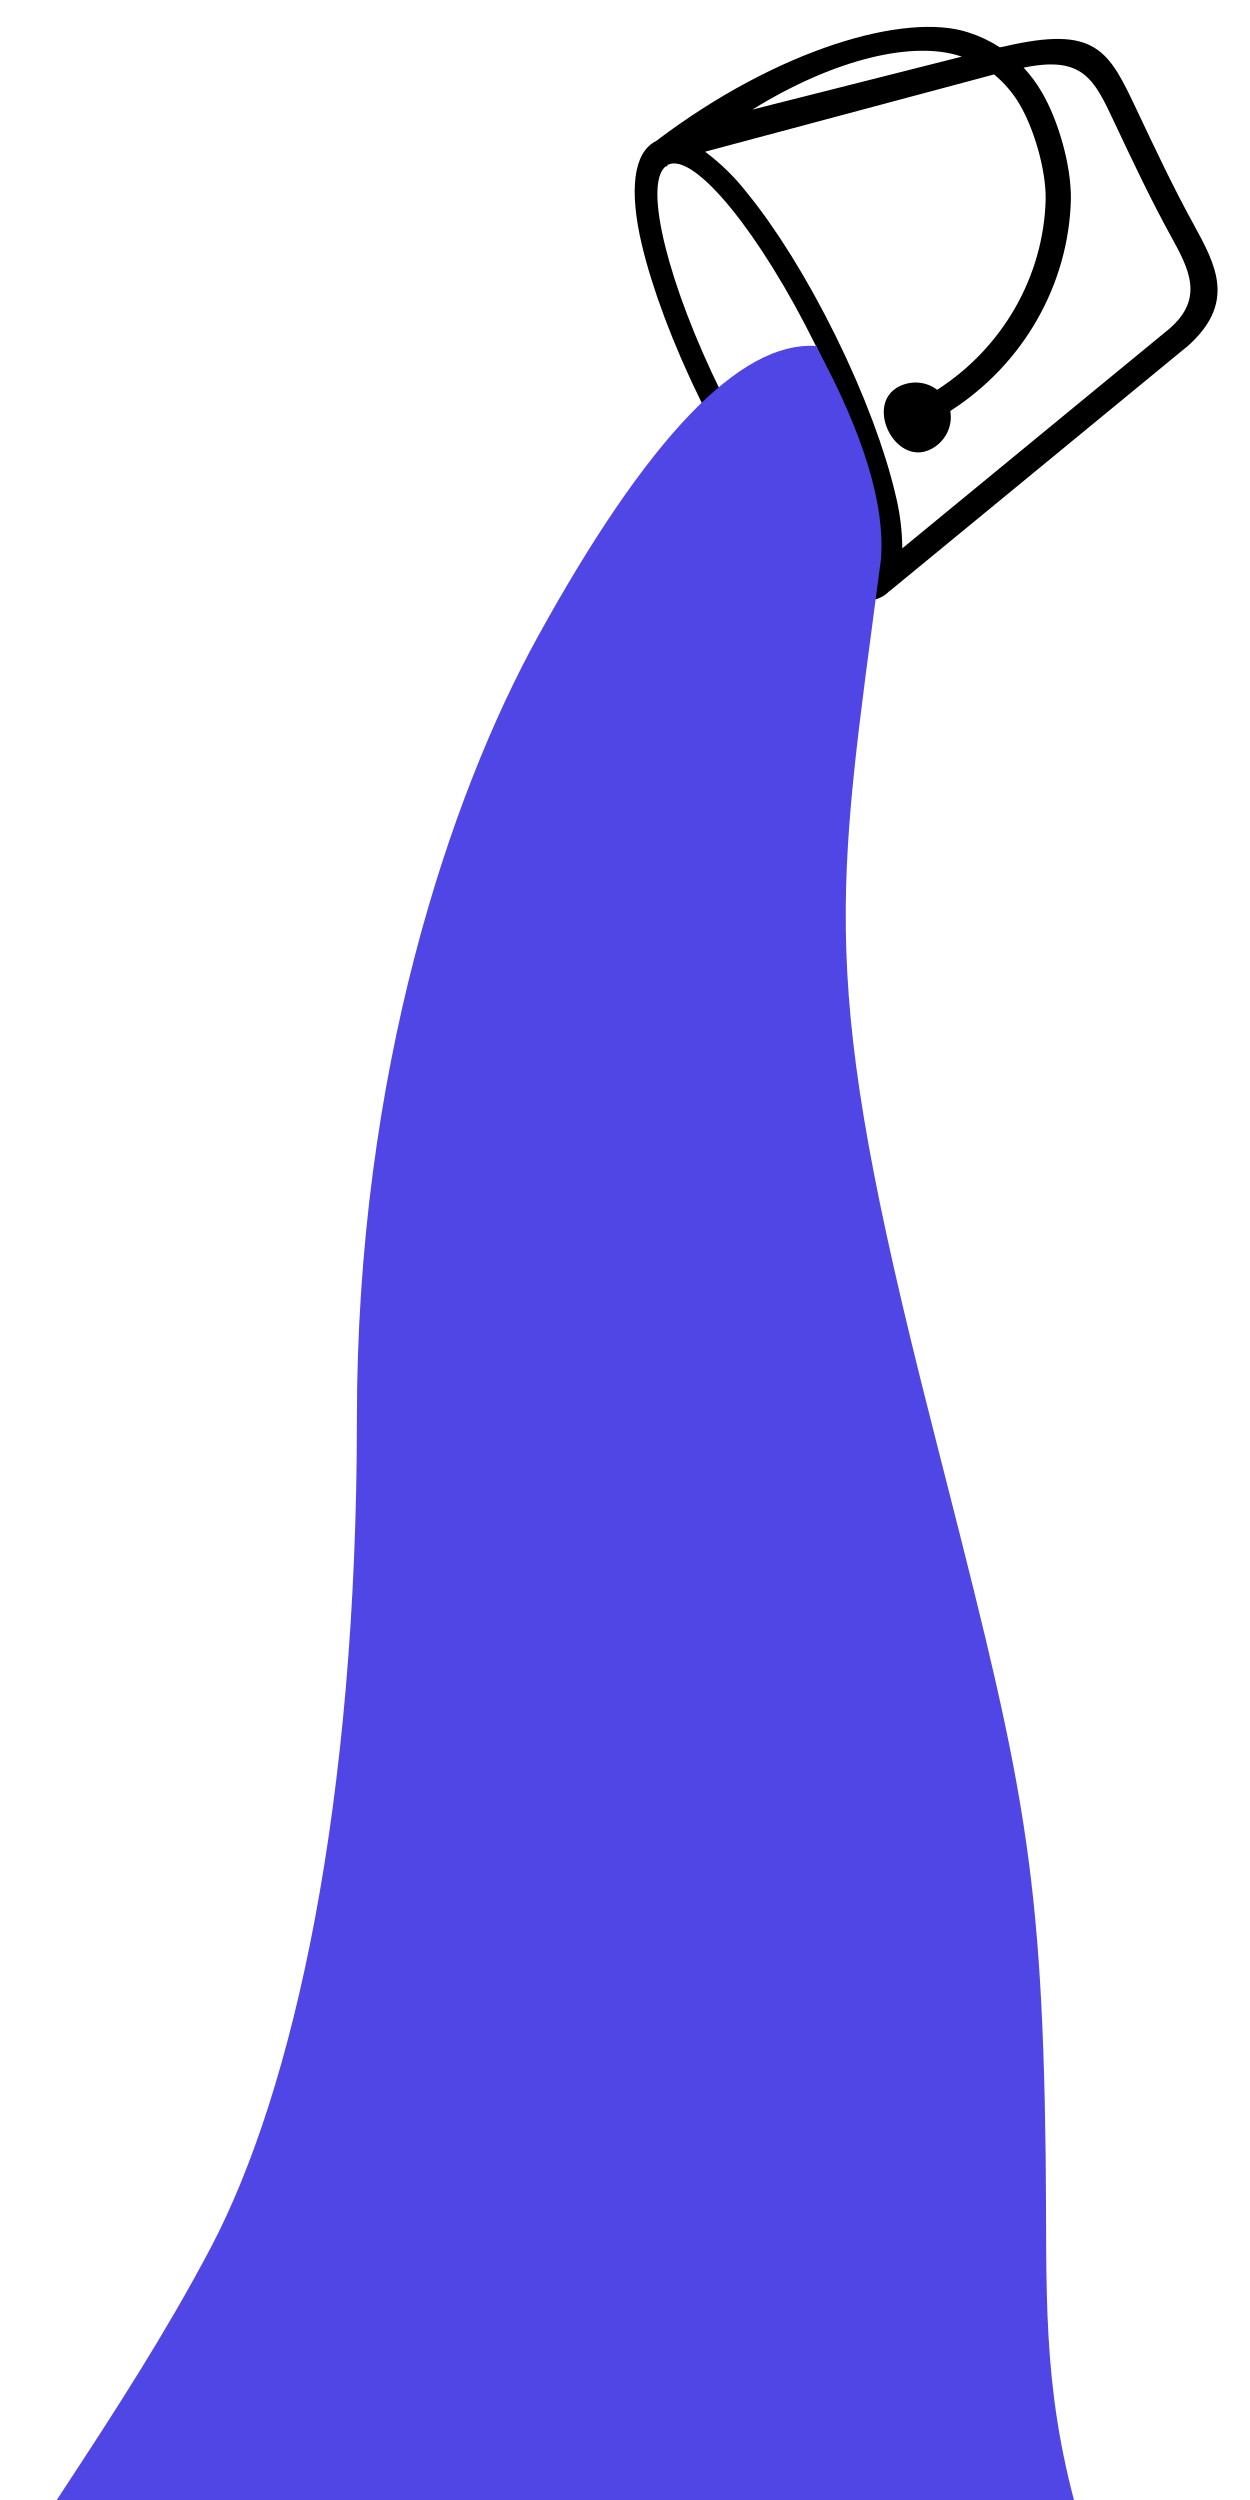
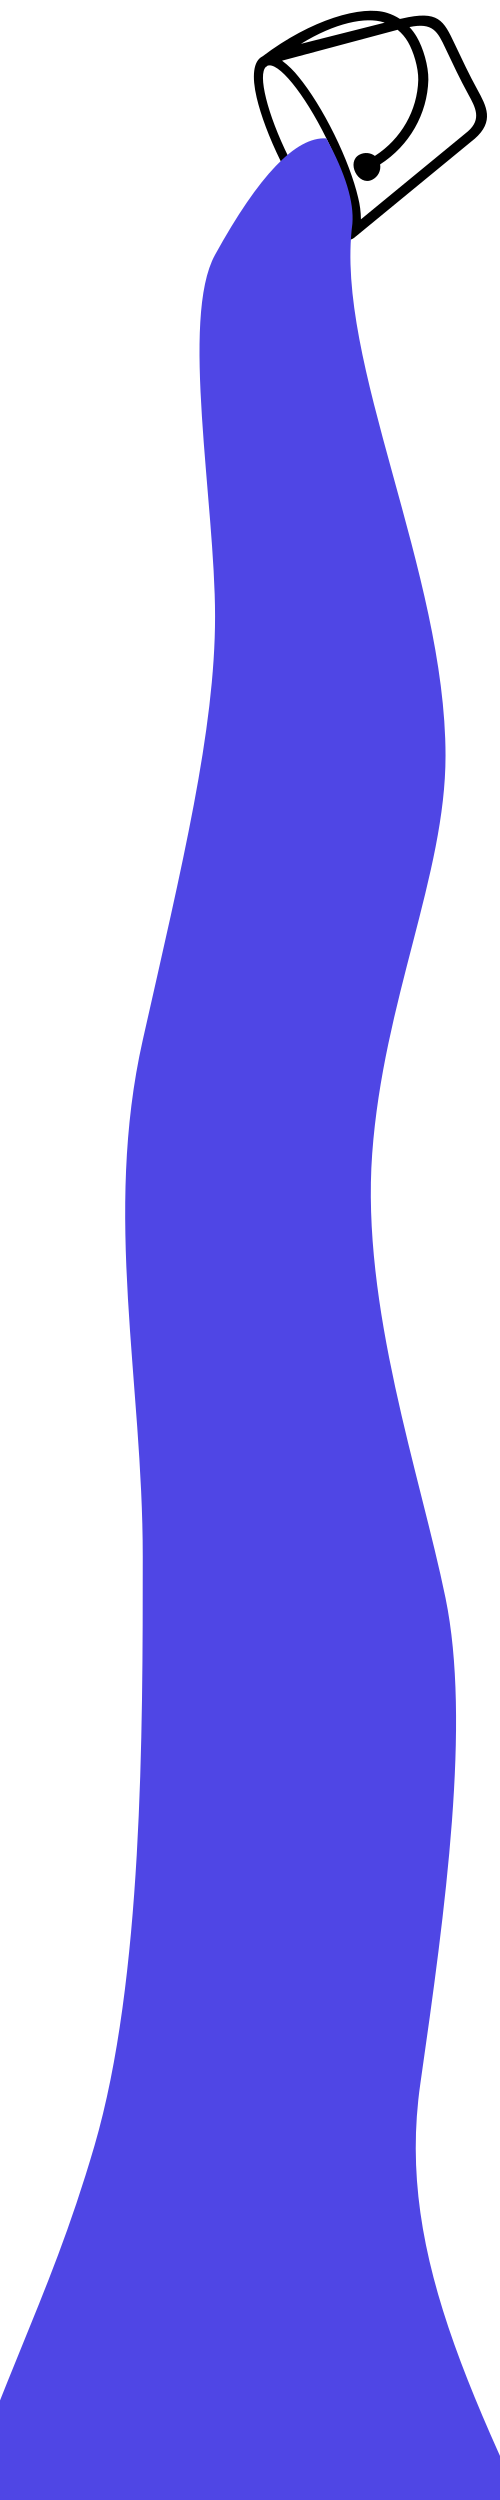
- <svg xmlns="http://www.w3.org/2000/svg" id="eXyL2RtZFMn1" viewBox="0 -1.44 600 1200" shape-rendering="geometricPrecision" text-rendering="geometricPrecision">
+ <svg xmlns="http://www.w3.org/2000/svg" id="eP3ZsKYk8Xb1" viewBox="0 -1.44 600 3000" shape-rendering="geometricPrecision" text-rendering="geometricPrecision">
  <g transform="translate(285.0485 93.92699)">
    <path d="M249.359,40.267v.229c-.031.41-.107.815-.224,1.208L207.257,220.292v.208v0c-8.266,31.039-28.909,30.143-51.731,29.164-19.87-.917-40.717-.521-60.71-.208-31.841.521-45.359.708-55.661-43.433v0l-.611-2.229c-4.8-2.865-9.209-6.367-13.111-10.416C3.344,170.818,-7.975,107.928,5.971,35.934c0-12.374,15.798-22.206,41.328-28.102C68.227,3,96.77,0,128.123,0s59.773,3,80.682,7.833c25.53,5.895,41.328,15.749,41.328,28.102.001,1.472-.226,2.934-.672,4.333ZM18.939,34.184l.224,1.312c-.173.004-.339.07-.468.187s0,.167,0,.25C18.674,49.995,67.637,61.244,128.123,61.244s109.326-11.332,109.326-25.31-49.044-25.31-109.326-25.31c-57.859,0-105.214,10.416-109.082,23.56Zm2.036,20.581l28.014,140.779c5.904,2.678,12.224,4.265,18.669,4.687c12.928.917,33.103-2.333,46.214-9.041c32.557-17.171,54.618-49.805,58.837-87.034-5.814-2.882-9.506-8.91-9.508-15.519c0-18.998,33.755-18.936,33.755,0c0,7.756-5.041,14.565-12.337,16.665-4.677,41.395-29.208,77.682-65.413,96.762-15.004,7.666-37.317,11.374-52.342,10.291-4.917-.334-9.784-1.214-14.516-2.625c7.268,27.997,19.768,27.872,42.204,27.456c20.237-.354,41.206-.708,61.402.187c17.814.812,33.938,1.5,39.679-20.102v0L233.581,55.516c-7.937,3.831-16.287,6.691-24.878,8.52-20.908,4.854-49.451,7.833-80.58,7.833s-59.794-2.979-80.682-7.833c-9.16-1.895-18.038-5.012-26.405-9.27Zm13.498,130.634L12.852,83.992c-4.54,47.537,4.886,84.367,21.071,100.866.171.193.355.374.55.542Z" transform="matrix(.441925 0.897052 0.897052-.441925-4.963977-17.16775)" />
-     <path d="M-362.565,1368.162c-102.269-99.073,33.371-215.816,119.307-378.738c40.146-76.112,70.291-213.67,70.291-398.09c0-166.48,44.75-299.038,86.763-375.329Q-7.355,72.825,47.367,76.34q34.347,63.276,31.215,102.435C56.897,343.357,47.997,377.651,102.359,591.334c42.62,167.527,53.49,205.768,55.278,353.499c1.569,129.646-12.313,178.032,156.048,455.864" transform="translate(59.22919-5.640873)" fill="#4f46e5" stroke="rgba(0,0,0,0)" stroke-width="0.5" />
+     <path d="M-447.899,3080.307c103.621-322.396,159.063-396.795,216.997-595.193s57.935-495.994,57.935-706.792-47.464-409.195,0-619.993s86.763-371.996,86.763-508.394-42.013-357.64,0-433.93Q-7.355,72.825,47.367,76.34q34.347,63.276,31.215,102.435C56.897,343.357,190.36,596.844,190.36,817.334c0,142.598-74.613,293.649-88.001,477.394s57.49,384.395,88.001,533.194s0,371.996-30.232,582.793s67.082,390.595,216.563,700.592" transform="translate(59.22919-5.640873)" fill="#4f46e5" stroke="rgba(0,0,0,0)" stroke-width="0.5" />
  </g>
</svg>
